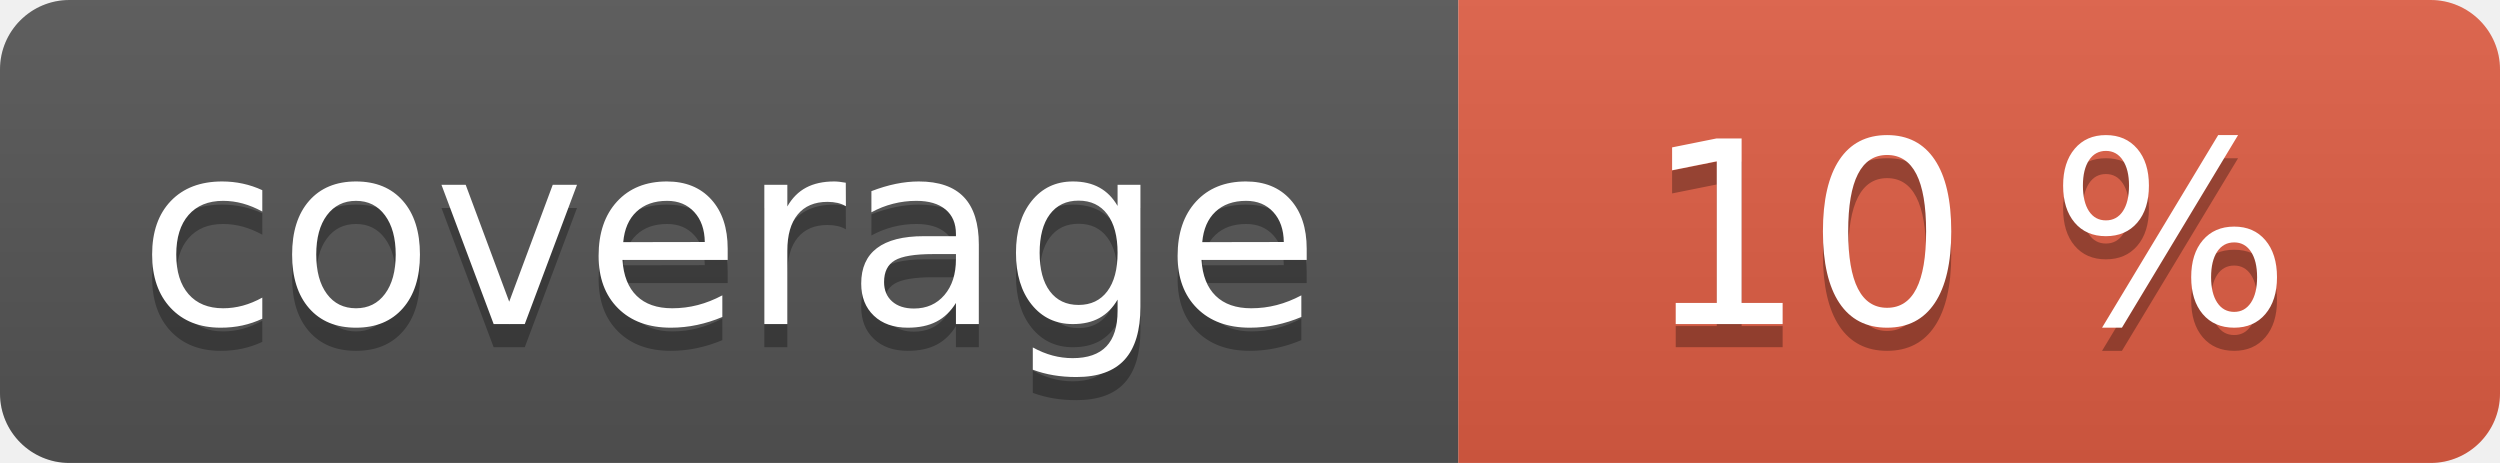
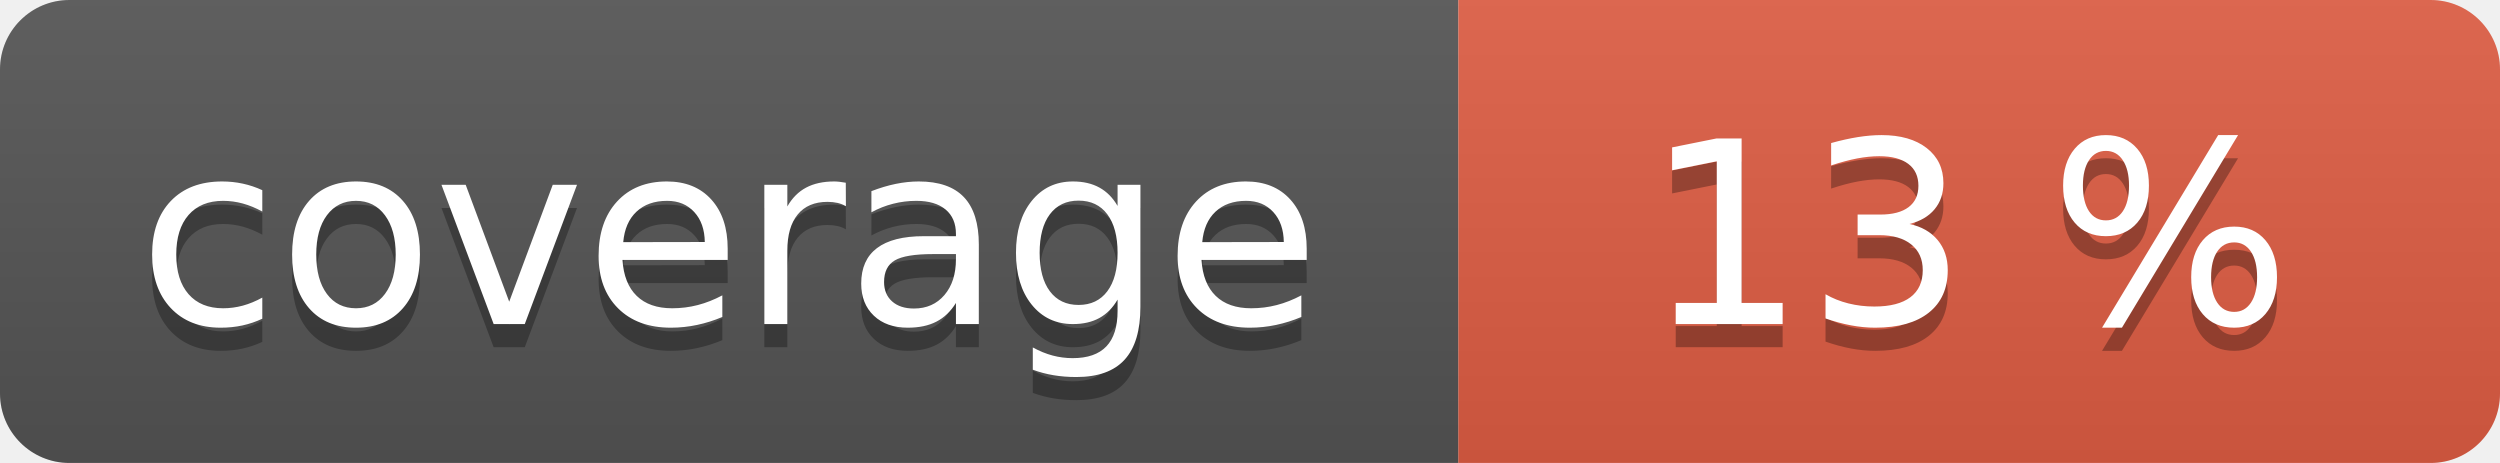
<svg xmlns="http://www.w3.org/2000/svg" width="108" height="20" role="img">
  <linearGradient id="s" x2="0" y2="100%">
    <stop offset="0" stop-color="#bbb" stop-opacity=".1" />
    <stop offset="1" stop-opacity=".1" />
  </linearGradient>
  <clipPath id="r">
    <rect width="108" height="20" rx="3" fill="#fff" />
  </clipPath>
  <g clip-path="url(#r)">
    <rect width="63" height="20" fill="#555" />
    <rect x="63" width="45" height="20" fill="#e05d44" />
    <rect width="108" height="20" fill="url(#s)" />
  </g>
  <g fill="#fff" text-anchor="middle" font-family="Verdana,Geneva,DejaVu Sans,sans-serif" text-rendering="geometricPrecision" font-size="110">
    <text aria-hidden="true" x="315" y="150" fill="#010101" fill-opacity=".3" transform="scale(.1)" textLength="530">coverage</text>
    <text x="315" y="140" transform="scale(.1)" fill="#fff" textLength="530">coverage</text>
-     <text aria-hidden="true" x="850" y="150" fill="#010101" fill-opacity=".3" transform="scale(.1)" textLength="350">10 %</text>
-     <text x="850" y="140" transform="scale(.1)" fill="#fff" textLength="350">10 %</text>
+     <text aria-hidden="true" x="850" y="150" fill="#010101" fill-opacity=".3" transform="scale(.1)" textLength="350">
+ 13 %
+ </text>
+     <text x="850" y="140" transform="scale(.1)" fill="#fff" textLength="350">
+ 13 %
+ </text>
  </g>
</svg>
